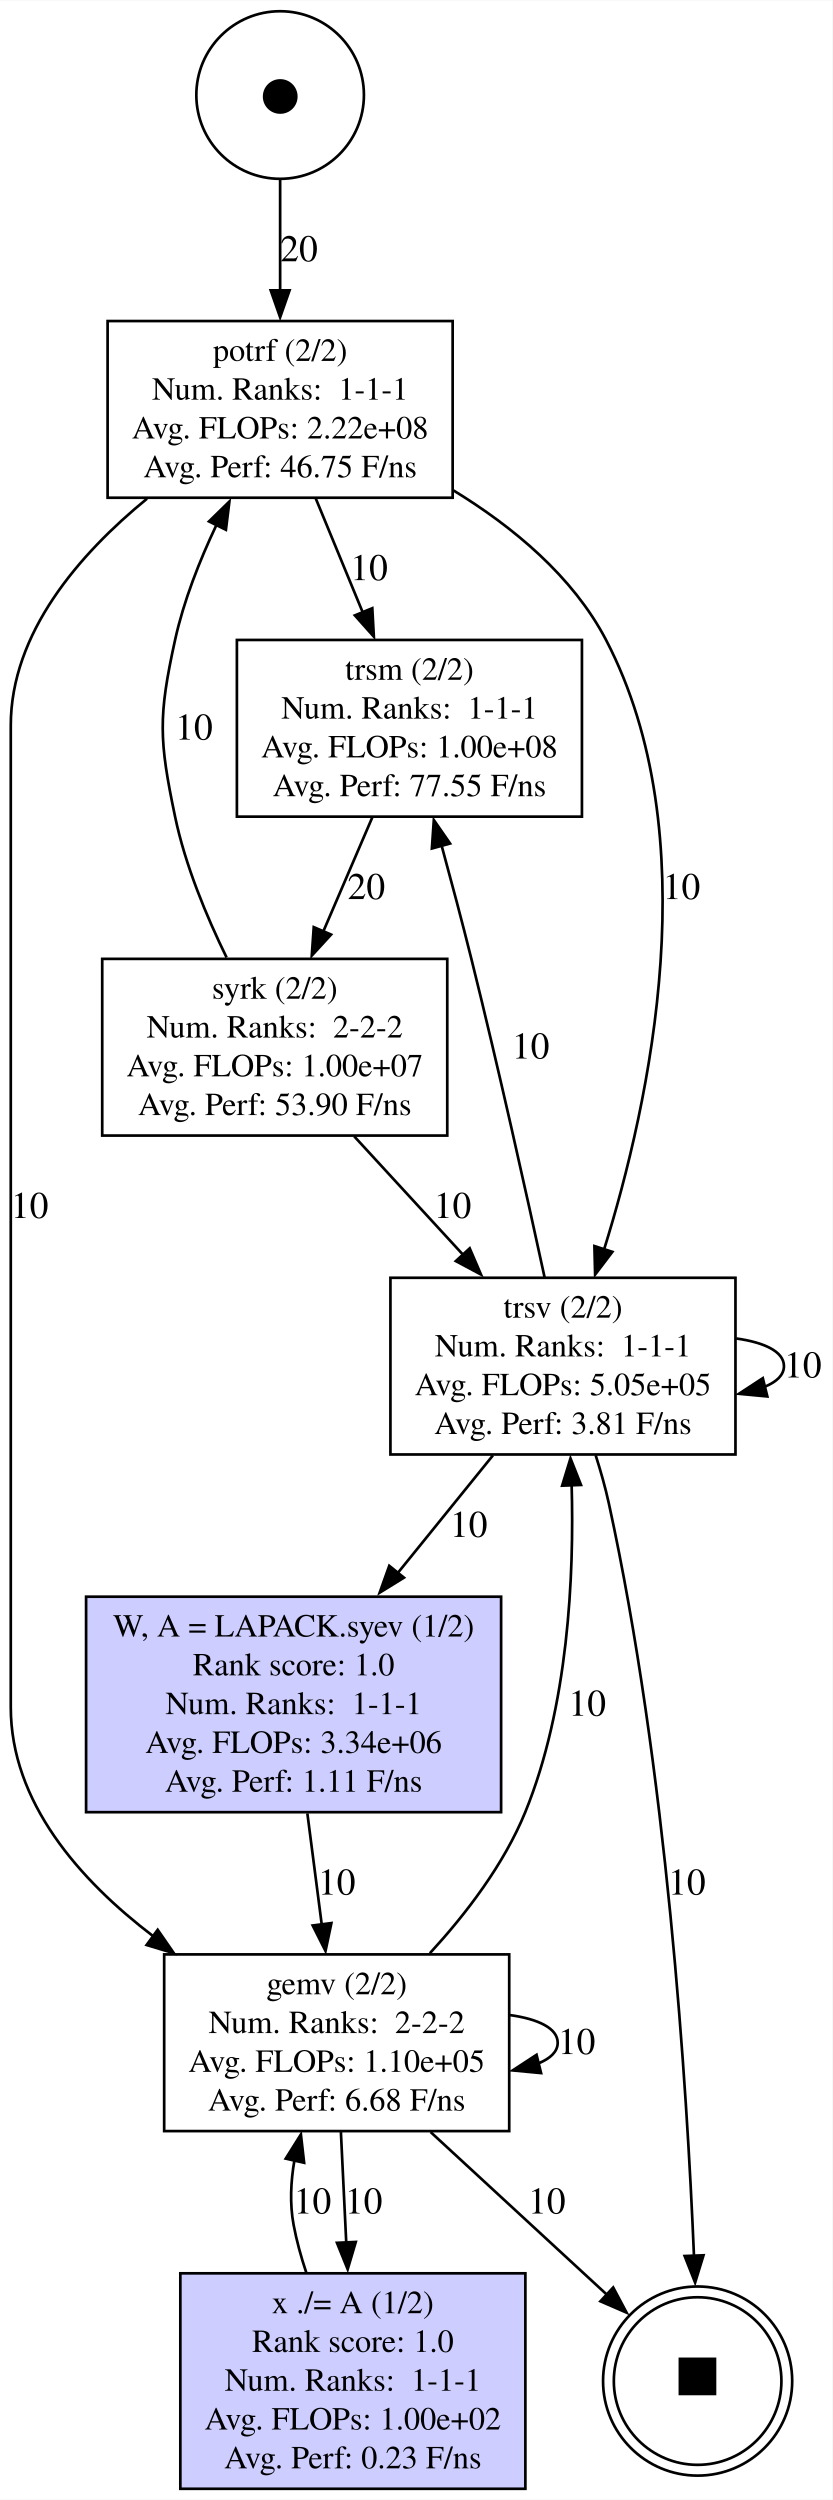
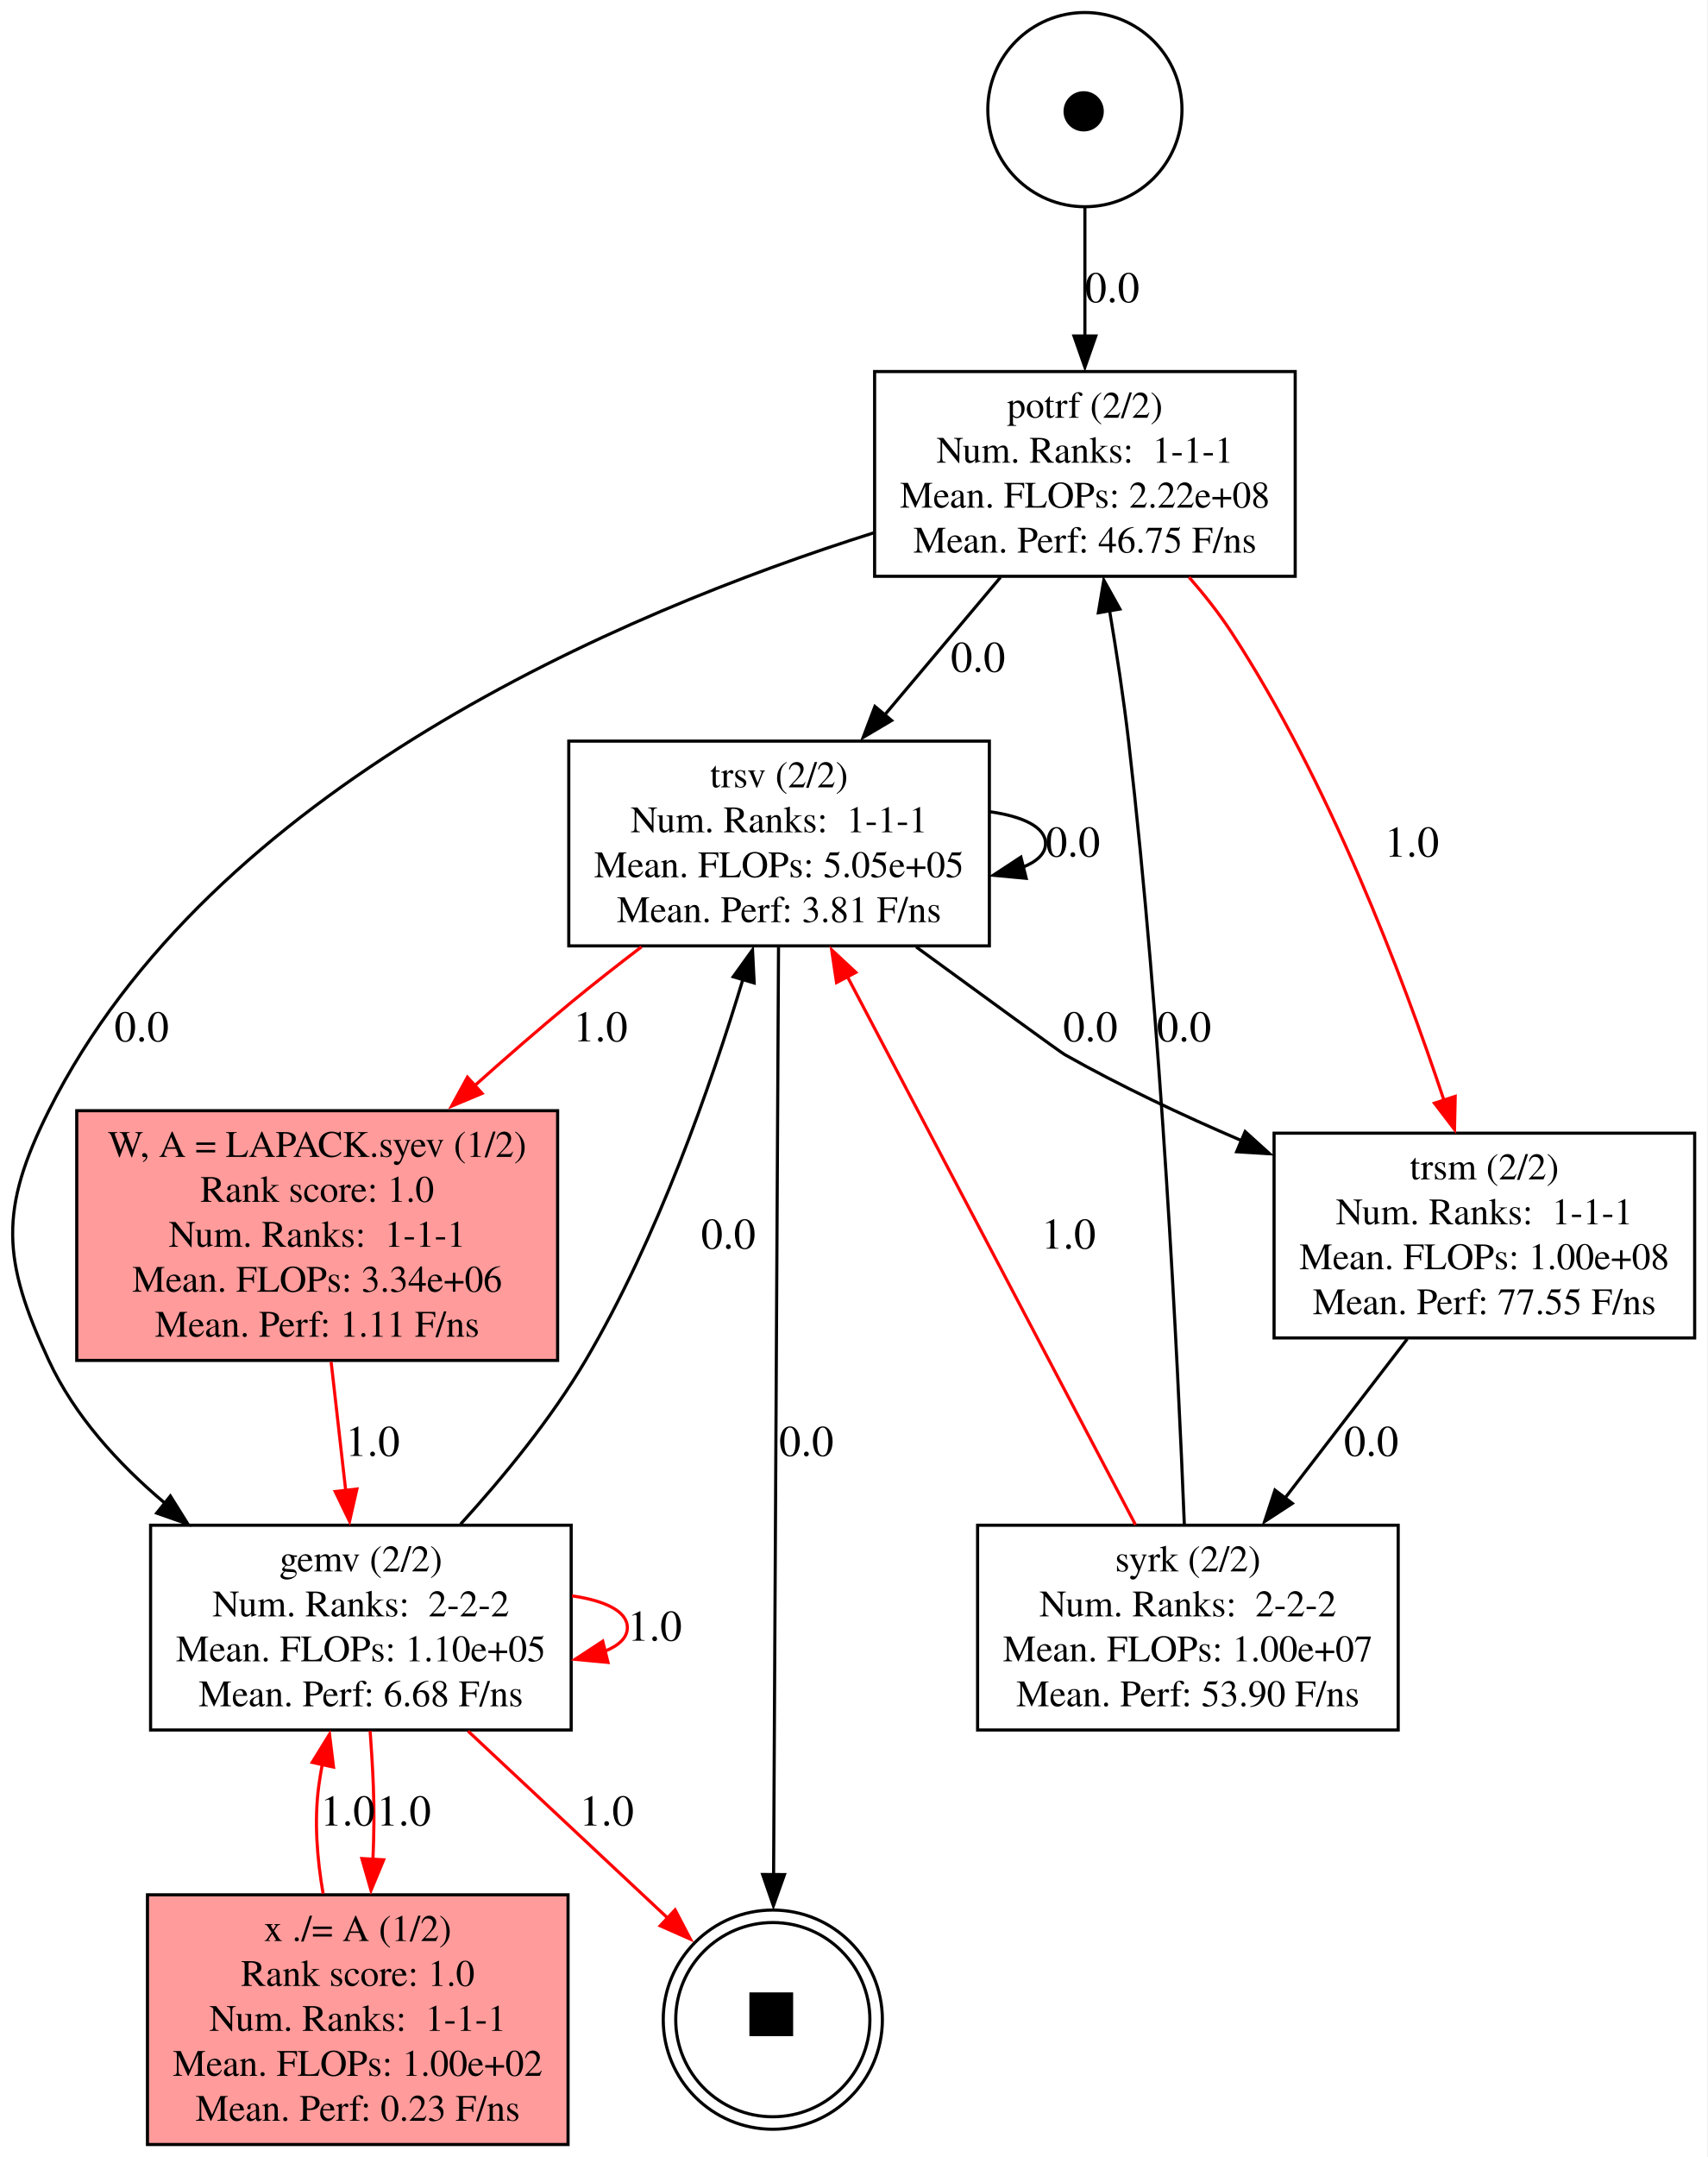
- <svg xmlns="http://www.w3.org/2000/svg" width="309pt" height="928pt" viewBox="0.00 0.00 309.05 927.83">
-   <g id="graph0" class="graph" transform="scale(1 1) rotate(0) translate(4 923.83)">
-     <polygon fill="white" stroke="none" points="-4,4 -4,-923.83 305.05,-923.83 305.05,4 -4,4" />
+ <svg xmlns="http://www.w3.org/2000/svg" width="547pt" height="691pt" viewBox="0.00 0.00 547.02 691.03">
+   <g id="graph0" class="graph" transform="scale(1 1) rotate(0) translate(4 687.03)">
+     <polygon fill="white" stroke="none" points="-4,4 -4,-687.03 543.02,-687.03 543.02,4 -4,4" />
    <g id="node1" class="node">
-       <ellipse fill="none" stroke="black" cx="100" cy="-888.71" rx="31.11" ry="31.11" />
-       <text text-anchor="middle" x="100" y="-879.71" font-family="Times,serif" font-size="30.00">●</text>
+       <ellipse fill="none" stroke="black" cx="343.63" cy="-651.91" rx="31.11" ry="31.11" />
+       <text text-anchor="start" x="332.38" y="-642.91" font-family="Times,serif" font-size="30.00">●</text>
+     </g>
+     <g id="node6" class="node">
+       <polygon fill="#ffffff" stroke="black" points="411.02,-568 276.25,-568 276.25,-502.4 411.02,-502.4 411.02,-568" />
+       <text text-anchor="middle" x="343.63" y="-553.2" font-family="Times,serif" font-size="12.00">potrf (2/2)</text>
+       <text text-anchor="middle" x="343.63" y="-538.8" font-family="Times,serif" font-size="12.00">Num. Ranks:  1-1-1</text>
+       <text text-anchor="middle" x="343.63" y="-524.4" font-family="Times,serif" font-size="12.00">Mean. FLOPs: 2.22e+08</text>
+       <text text-anchor="middle" x="343.63" y="-510" font-family="Times,serif" font-size="12.00">Mean. Perf: 46.75 F/ns</text>
+     </g>
+     <g id="edge2" class="edge">
+       <path fill="none" stroke="#000000" d="M343.63,-620.47C343.63,-607.8 343.63,-592.86 343.63,-579.1" />
+       <polygon fill="#000000" stroke="#000000" points="347.13,-579.39 343.63,-569.39 340.13,-579.39 347.13,-579.39" />
+       <text text-anchor="middle" x="352.38" y="-590.2" font-family="Times,serif" font-size="14.00">0.0</text>
    </g>
    <g id="node2" class="node">
-       <polygon fill="#ffffff" stroke="black" points="164.05,-804.8 35.95,-804.8 35.95,-739.2 164.05,-739.2 164.05,-804.8" />
-       <text text-anchor="middle" x="100" y="-790" font-family="Times,serif" font-size="12.00">potrf (2/2)</text>
-       <text text-anchor="middle" x="100" y="-775.6" font-family="Times,serif" font-size="12.00">Num. Ranks:  1-1-1</text>
-       <text text-anchor="middle" x="100" y="-761.2" font-family="Times,serif" font-size="12.00">Avg. FLOPs: 2.22e+08</text>
-       <text text-anchor="middle" x="100" y="-746.8" font-family="Times,serif" font-size="12.00">Avg. Perf: 46.75 F/ns</text>
+       <polygon fill="#ffffff" stroke="black" points="313.02,-449.6 178.25,-449.6 178.25,-384 313.02,-384 313.02,-449.6" />
+       <text text-anchor="middle" x="245.63" y="-434.8" font-family="Times,serif" font-size="12.00">trsv (2/2)</text>
+       <text text-anchor="middle" x="245.63" y="-420.4" font-family="Times,serif" font-size="12.00">Num. Ranks:  1-1-1</text>
+       <text text-anchor="middle" x="245.63" y="-406" font-family="Times,serif" font-size="12.00">Mean. FLOPs: 5.05e+05</text>
+       <text text-anchor="middle" x="245.63" y="-391.6" font-family="Times,serif" font-size="12.00">Mean. Perf: 3.81 F/ns</text>
+     </g>
+     <g id="edge8" class="edge">
+       <path fill="none" stroke="#000000" d="M313.27,-426.97C323.82,-425.45 331.02,-422.06 331.02,-416.8 331.02,-413.59 328.35,-411.08 323.87,-409.27" />
+       <polygon fill="#000000" stroke="#000000" points="324.82,-405.65 314.27,-406.63 323.13,-412.44 324.82,-405.65" />
+       <text text-anchor="middle" x="339.77" y="-412.6" font-family="Times,serif" font-size="14.00">0.0</text>
+     </g>
+     <g id="node5" class="node">
+       <polygon fill="#ff9b9b" stroke="black" points="174.68,-331.2 20.59,-331.2 20.59,-251.2 174.68,-251.2 174.68,-331.2" />
+       <text text-anchor="middle" x="97.63" y="-316.4" font-family="Times,serif" font-size="12.00">W, A = LAPACK.syev (1/2)</text>
+       <text text-anchor="middle" x="97.63" y="-302" font-family="Times,serif" font-size="12.00">Rank score: 1.0</text>
+       <text text-anchor="middle" x="97.63" y="-287.6" font-family="Times,serif" font-size="12.00">Num. Ranks:  1-1-1</text>
+       <text text-anchor="middle" x="97.63" y="-273.2" font-family="Times,serif" font-size="12.00">Mean. FLOPs: 3.34e+06</text>
+       <text text-anchor="middle" x="97.63" y="-258.8" font-family="Times,serif" font-size="12.00">Mean. Perf: 1.11 F/ns</text>
+     </g>
+     <g id="edge16" class="edge">
+       <path fill="none" stroke="#fe0000" d="M201.55,-383.69C193.98,-377.92 186.26,-371.87 179.13,-366 168.79,-357.47 157.99,-348.07 147.76,-338.92" />
+       <polygon fill="#fe0000" stroke="#fe0000" points="150.47,-336.74 140.7,-332.65 145.78,-341.94 150.47,-336.74" />
+       <text text-anchor="middle" x="188.38" y="-353.4" font-family="Times,serif" font-size="14.00">1.0</text>
+     </g>
+     <g id="node7" class="node">
+       <polygon fill="#ffffff" stroke="black" points="539.02,-324 404.25,-324 404.25,-258.4 539.02,-258.4 539.02,-324" />
+       <text text-anchor="middle" x="471.63" y="-309.2" font-family="Times,serif" font-size="12.00">trsm (2/2)</text>
+       <text text-anchor="middle" x="471.63" y="-294.8" font-family="Times,serif" font-size="12.00">Num. Ranks:  1-1-1</text>
+       <text text-anchor="middle" x="471.63" y="-280.4" font-family="Times,serif" font-size="12.00">Mean. FLOPs: 1.00e+08</text>
+       <text text-anchor="middle" x="471.63" y="-266" font-family="Times,serif" font-size="12.00">Mean. Perf: 77.55 F/ns</text>
+     </g>
+     <g id="edge4" class="edge">
+       <path fill="none" stroke="#000000" d="M289.57,-383.66C312.35,-367.02 335.75,-349.98 337.13,-349.2 354.91,-339.14 374.81,-329.77 393.74,-321.65" />
+       <polygon fill="#000000" stroke="#000000" points="394.98,-324.5 402.83,-317.4 392.26,-318.05 394.98,-324.5" />
+       <text text-anchor="middle" x="345.38" y="-353.4" font-family="Times,serif" font-size="14.00">0.0</text>
+     </g>
+     <g id="node9" class="node">
+       <ellipse fill="none" stroke="black" cx="243.63" cy="-40" rx="31.11" ry="31.11" />
+       <ellipse fill="none" stroke="black" cx="243.63" cy="-40" rx="35.11" ry="35.11" />
+       <text text-anchor="start" x="232.38" y="-31" font-family="Times,serif" font-size="30.00">■</text>
+     </g>
+     <g id="edge10" class="edge">
+       <path fill="none" stroke="#000000" d="M245.46,-383.52C245.11,-316.67 244.29,-162.93 243.88,-86.23" />
+       <polygon fill="#000000" stroke="#000000" points="247.37,-86.48 243.82,-76.5 240.37,-86.51 247.37,-86.48" />
+       <text text-anchor="middle" x="254.38" y="-220.6" font-family="Times,serif" font-size="14.00">0.0</text>
+     </g>
+     <g id="node3" class="node">
+       <polygon fill="#ffffff" stroke="black" points="444.02,-198.4 309.25,-198.4 309.25,-132.8 444.02,-132.8 444.02,-198.4" />
+       <text text-anchor="middle" x="376.63" y="-183.6" font-family="Times,serif" font-size="12.00">syrk (2/2)</text>
+       <text text-anchor="middle" x="376.63" y="-169.2" font-family="Times,serif" font-size="12.00">Num. Ranks:  2-2-2</text>
+       <text text-anchor="middle" x="376.63" y="-154.8" font-family="Times,serif" font-size="12.00">Mean. FLOPs: 1.00e+07</text>
+       <text text-anchor="middle" x="376.63" y="-140.4" font-family="Times,serif" font-size="12.00">Mean. Perf: 53.90 F/ns</text>
+     </g>
+     <g id="edge12" class="edge">
+       <path fill="none" stroke="#fe0000" d="M359.84,-198.55C336.3,-243.34 293.45,-324.85 267.46,-374.29" />
+       <polygon fill="#fe0000" stroke="#fe0000" points="264.05,-372.25 262.49,-382.73 270.24,-375.51 264.05,-372.25" />
+       <text text-anchor="middle" x="338.38" y="-287" font-family="Times,serif" font-size="14.00">1.0</text>
+     </g>
+     <g id="edge9" class="edge">
+       <path fill="none" stroke="#000000" d="M375.5,-198.52C373.41,-251.03 368.16,-358.86 357.63,-449.6 356.05,-463.23 353.79,-478.02 351.55,-491.36" />
+       <polygon fill="#000000" stroke="#000000" points="347.94,-490.72 349.69,-501.17 354.84,-491.91 347.94,-490.72" />
+       <text text-anchor="middle" x="375.38" y="-353.4" font-family="Times,serif" font-size="14.00">0.0</text>
+     </g>
+     <g id="node4" class="node">
+       <polygon fill="#ffffff" stroke="black" points="179.02,-198.4 44.25,-198.4 44.25,-132.8 179.02,-132.8 179.02,-198.4" />
+       <text text-anchor="middle" x="111.63" y="-183.6" font-family="Times,serif" font-size="12.00">gemv (2/2)</text>
+       <text text-anchor="middle" x="111.63" y="-169.2" font-family="Times,serif" font-size="12.00">Num. Ranks:  2-2-2</text>
+       <text text-anchor="middle" x="111.63" y="-154.8" font-family="Times,serif" font-size="12.00">Mean. FLOPs: 1.10e+05</text>
+       <text text-anchor="middle" x="111.63" y="-140.4" font-family="Times,serif" font-size="12.00">Mean. Perf: 6.68 F/ns</text>
+     </g>
+     <g id="edge3" class="edge">
+       <path fill="none" stroke="#000000" d="M143.57,-198.73C157.24,-213.74 172.57,-232.43 183.63,-251.2 206.61,-290.18 223.76,-339.18 234.13,-373.54" />
+       <polygon fill="#000000" stroke="#000000" points="230.94,-374.11 237.13,-382.71 237.66,-372.12 230.94,-374.11" />
+       <text text-anchor="middle" x="229.38" y="-287" font-family="Times,serif" font-size="14.00">0.0</text>
+     </g>
+     <g id="edge13" class="edge">
+       <path fill="none" stroke="#fe0000" d="M179.27,-175.77C189.82,-174.25 197.02,-170.86 197.02,-165.6 197.02,-162.39 194.35,-159.88 189.87,-158.07" />
+       <polygon fill="#fe0000" stroke="#fe0000" points="190.82,-154.45 180.27,-155.43 189.13,-161.24 190.82,-154.45" />
+       <text text-anchor="middle" x="205.77" y="-161.4" font-family="Times,serif" font-size="14.00">1.0</text>
+     </g>
+     <g id="node8" class="node">
+       <polygon fill="#ff9b9b" stroke="black" points="178.02,-80 43.25,-80 43.25,0 178.02,0 178.02,-80" />
+       <text text-anchor="middle" x="110.63" y="-65.2" font-family="Times,serif" font-size="12.00">x ./= A (1/2)</text>
+       <text text-anchor="middle" x="110.63" y="-50.8" font-family="Times,serif" font-size="12.00">Rank score: 1.0</text>
+       <text text-anchor="middle" x="110.63" y="-36.4" font-family="Times,serif" font-size="12.00">Num. Ranks:  1-1-1</text>
+       <text text-anchor="middle" x="110.63" y="-22" font-family="Times,serif" font-size="12.00">Mean. FLOPs: 1.00e+02</text>
+       <text text-anchor="middle" x="110.63" y="-7.6" font-family="Times,serif" font-size="12.00">Mean. Perf: 0.23 F/ns</text>
+     </g>
+     <g id="edge6" class="edge">
+       <path fill="none" stroke="#fe0000" d="M114.6,-132.48C115.03,-126.6 115.41,-120.52 115.63,-114.8 115.94,-107.21 115.84,-99.19 115.5,-91.34" />
+       <polygon fill="#fe0000" stroke="#fe0000" points="118.94,-91.21 114.88,-81.43 111.95,-91.61 118.94,-91.21" />
+       <text text-anchor="middle" x="125.38" y="-102.2" font-family="Times,serif" font-size="14.00">1.0</text>
+     </g>
+     <g id="edge15" class="edge">
+       <path fill="none" stroke="#fe0000" d="M145.97,-132.45C165.84,-113.84 190.74,-90.53 210.42,-72.1" />
+       <polygon fill="#fe0000" stroke="#fe0000" points="212.32,-75.18 217.23,-65.79 207.54,-70.07 212.32,-75.18" />
+       <text text-anchor="middle" x="190.38" y="-102.2" font-family="Times,serif" font-size="14.00">1.0</text>
+     </g>
+     <g id="edge7" class="edge">
+       <path fill="none" stroke="#fe0000" d="M102.1,-250.75C103.59,-237.62 105.26,-222.92 106.77,-209.54" />
+       <polygon fill="#fe0000" stroke="#fe0000" points="110.36,-209.99 108,-199.66 103.4,-209.2 110.36,-209.99" />
+       <text text-anchor="middle" x="115.38" y="-220.6" font-family="Times,serif" font-size="14.00">1.0</text>
+     </g>
+     <g id="edge17" class="edge">
+       <path fill="none" stroke="#000000" d="M316.6,-502.09C305.14,-488.47 291.65,-472.46 279.54,-458.07" />
+       <polygon fill="#000000" stroke="#000000" points="281.7,-456.21 272.59,-450.81 276.35,-460.71 281.7,-456.21" />
+       <text text-anchor="middle" x="309.38" y="-471.8" font-family="Times,serif" font-size="14.00">0.0</text>
+     </g>
+     <g id="edge14" class="edge">
+       <path fill="none" stroke="#000000" d="M275.94,-516.32C194.86,-490.71 63.47,-434.82 11.63,-331.2 -4.27,-299.4 -3.33,-283.45 11.63,-251.2 19.87,-233.45 33.87,-218.07 48.83,-205.47" />
+       <polygon fill="#000000" stroke="#000000" points="50.59,-207.75 56.21,-198.77 46.21,-202.28 50.59,-207.75" />
+       <text text-anchor="middle" x="41.38" y="-353.4" font-family="Times,serif" font-size="14.00">0.0</text>
+     </g>
+     <g id="edge11" class="edge">
+       <path fill="none" stroke="#fe0000" d="M377.01,-502.11C381.93,-496.48 386.67,-490.48 390.63,-484.4 421.76,-436.64 445.24,-374.94 458.7,-334.5" />
+       <polygon fill="#fe0000" stroke="#fe0000" points="462.29,-335.79 462.07,-325.19 455.64,-333.61 462.29,-335.79" />
+       <text text-anchor="middle" x="448.38" y="-412.6" font-family="Times,serif" font-size="14.00">1.0</text>
+     </g>
+     <g id="edge5" class="edge">
+       <path fill="none" stroke="#000000" d="M446.92,-258.05C434.94,-242.46 420.42,-223.56 407.69,-207.01" />
+       <polygon fill="#000000" stroke="#000000" points="410.09,-205.39 401.22,-199.59 404.54,-209.65 410.09,-205.39" />
+       <text text-anchor="middle" x="435.38" y="-220.6" font-family="Times,serif" font-size="14.00">0.0</text>
    </g>
    <g id="edge1" class="edge">
-       <path fill="none" stroke="#000000" d="M100,-857.27C100,-844.6 100,-829.66 100,-815.9" />
-       <polygon fill="#000000" stroke="#000000" points="103.5,-816.19 100,-806.19 96.5,-816.19 103.5,-816.19" />
-       <text text-anchor="middle" x="107" y="-827" font-family="Times,serif" font-size="14.00">20</text>
-     </g>
-     <g id="node3" class="node">
-       <polygon fill="#ffffff" stroke="black" points="212.05,-686.4 83.95,-686.4 83.95,-620.8 212.05,-620.8 212.05,-686.4" />
-       <text text-anchor="middle" x="148" y="-671.6" font-family="Times,serif" font-size="12.00">trsm (2/2)</text>
-       <text text-anchor="middle" x="148" y="-657.2" font-family="Times,serif" font-size="12.00">Num. Ranks:  1-1-1</text>
-       <text text-anchor="middle" x="148" y="-642.8" font-family="Times,serif" font-size="12.00">Avg. FLOPs: 1.00e+08</text>
-       <text text-anchor="middle" x="148" y="-628.4" font-family="Times,serif" font-size="12.00">Avg. Perf: 77.55 F/ns</text>
-     </g>
-     <g id="edge9" class="edge">
-       <path fill="none" stroke="#000000" d="M113.24,-738.89C118.65,-725.78 124.97,-710.45 130.73,-696.49" />
-       <polygon fill="#000000" stroke="#000000" points="134.22,-698.19 134.8,-687.61 127.75,-695.52 134.22,-698.19" />
-       <text text-anchor="middle" x="133" y="-708.6" font-family="Times,serif" font-size="14.00">10</text>
-     </g>
-     <g id="node6" class="node">
-       <polygon fill="#ffffff" stroke="black" points="185.05,-198.4 56.95,-198.4 56.95,-132.8 185.05,-132.8 185.05,-198.4" />
-       <text text-anchor="middle" x="121" y="-183.6" font-family="Times,serif" font-size="12.00">gemv (2/2)</text>
-       <text text-anchor="middle" x="121" y="-169.2" font-family="Times,serif" font-size="12.00">Num. Ranks:  2-2-2</text>
-       <text text-anchor="middle" x="121" y="-154.8" font-family="Times,serif" font-size="12.00">Avg. FLOPs: 1.10e+05</text>
-       <text text-anchor="middle" x="121" y="-140.4" font-family="Times,serif" font-size="12.00">Avg. Perf: 6.68 F/ns</text>
-     </g>
-     <g id="edge6" class="edge">
-       <path fill="none" stroke="#000000" d="M50.59,-738.86C25.39,-718.26 0,-688.97 0,-654.6 0,-654.6 0,-654.6 0,-290.2 0,-254.96 25.43,-226.05 52.97,-205.08" />
-       <polygon fill="#000000" stroke="#000000" points="54.54,-207.54 60.56,-198.83 50.42,-201.88 54.54,-207.54" />
-       <text text-anchor="middle" x="7" y="-471.8" font-family="Times,serif" font-size="14.00">10</text>
-     </g>
-     <g id="node8" class="node">
-       <polygon fill="#ffffff" stroke="black" points="269.05,-449.6 140.95,-449.6 140.95,-384 269.05,-384 269.05,-449.6" />
-       <text text-anchor="middle" x="205" y="-434.8" font-family="Times,serif" font-size="12.00">trsv (2/2)</text>
-       <text text-anchor="middle" x="205" y="-420.4" font-family="Times,serif" font-size="12.00">Num. Ranks:  1-1-1</text>
-       <text text-anchor="middle" x="205" y="-406" font-family="Times,serif" font-size="12.00">Avg. FLOPs: 5.05e+05</text>
-       <text text-anchor="middle" x="205" y="-391.6" font-family="Times,serif" font-size="12.00">Avg. Perf: 3.81 F/ns</text>
-     </g>
-     <g id="edge2" class="edge">
-       <path fill="none" stroke="#000000" d="M164.29,-741.95C186.4,-728.44 208.68,-710.04 221,-686.4 258.72,-614.01 237.49,-515.3 220.21,-459.93" />
-       <polygon fill="#000000" stroke="#000000" points="223.34,-459.22 216.94,-450.78 216.68,-461.37 223.34,-459.22" />
-       <text text-anchor="middle" x="249" y="-590.2" font-family="Times,serif" font-size="14.00">10</text>
-     </g>
-     <g id="node5" class="node">
-       <polygon fill="#ffffff" stroke="black" points="162.05,-568 33.95,-568 33.95,-502.4 162.05,-502.4 162.05,-568" />
-       <text text-anchor="middle" x="98" y="-553.2" font-family="Times,serif" font-size="12.00">syrk (2/2)</text>
-       <text text-anchor="middle" x="98" y="-538.8" font-family="Times,serif" font-size="12.00">Num. Ranks:  2-2-2</text>
-       <text text-anchor="middle" x="98" y="-524.4" font-family="Times,serif" font-size="12.00">Avg. FLOPs: 1.00e+07</text>
-       <text text-anchor="middle" x="98" y="-510" font-family="Times,serif" font-size="12.00">Avg. Perf: 53.90 F/ns</text>
-     </g>
-     <g id="edge4" class="edge">
-       <path fill="none" stroke="#000000" d="M134.2,-620.49C128.58,-607.38 121.99,-592.05 115.99,-578.09" />
-       <polygon fill="#000000" stroke="#000000" points="118.91,-577.02 111.75,-569.21 112.48,-579.78 118.91,-577.02" />
-       <text text-anchor="middle" x="132" y="-590.2" font-family="Times,serif" font-size="14.00">20</text>
-     </g>
-     <g id="node4" class="node">
-       <polygon fill="#cdcdff" stroke="black" points="191.05,-80 62.95,-80 62.95,0 191.05,0 191.05,-80" />
-       <text text-anchor="middle" x="127" y="-65.2" font-family="Times,serif" font-size="12.00">x ./= A (1/2)</text>
-       <text text-anchor="middle" x="127" y="-50.8" font-family="Times,serif" font-size="12.00">Rank score: 1.0</text>
-       <text text-anchor="middle" x="127" y="-36.4" font-family="Times,serif" font-size="12.00">Num. Ranks:  1-1-1</text>
-       <text text-anchor="middle" x="127" y="-22" font-family="Times,serif" font-size="12.00">Avg. FLOPs: 1.00e+02</text>
-       <text text-anchor="middle" x="127" y="-7.6" font-family="Times,serif" font-size="12.00">Avg. Perf: 0.23 F/ns</text>
-     </g>
-     <g id="edge15" class="edge">
-       <path fill="none" stroke="#000000" d="M109.69,-80.32C107.75,-86.15 106.09,-92.16 105,-98 103.55,-105.8 103.94,-114.05 105.31,-121.99" />
-       <polygon fill="#000000" stroke="#000000" points="102.08,-122.58 107.71,-131.56 108.91,-121.04 102.08,-122.58" />
-       <text text-anchor="middle" x="112" y="-102.2" font-family="Times,serif" font-size="14.00">10</text>
-     </g>
-     <g id="edge5" class="edge">
-       <path fill="none" stroke="#000000" d="M80.13,-568.5C72.62,-583.85 64.77,-602.75 61,-620.8 55.03,-649.34 54.75,-657.92 61,-686.4 64.18,-700.88 70.08,-715.83 76.34,-729.06" />
-       <polygon fill="#000000" stroke="#000000" points="73.59,-730.4 81.17,-737.81 79.87,-727.3 73.59,-730.4" />
-       <text text-anchor="middle" x="68" y="-649.4" font-family="Times,serif" font-size="14.00">10</text>
-     </g>
-     <g id="edge10" class="edge">
-       <path fill="none" stroke="#000000" d="M127.52,-502.09C140.15,-488.34 155.03,-472.16 168.36,-457.66" />
-       <polygon fill="#000000" stroke="#000000" points="170.38,-460.54 174.57,-450.81 165.23,-455.8 170.38,-460.54" />
-       <text text-anchor="middle" x="164" y="-471.8" font-family="Times,serif" font-size="14.00">10</text>
-     </g>
-     <g id="edge14" class="edge">
-       <path fill="none" stroke="#000000" d="M122.56,-132.45C123.17,-119.92 123.88,-105.26 124.55,-91.39" />
-       <polygon fill="#000000" stroke="#000000" points="128.09,-91.65 125.08,-81.5 121.1,-91.32 128.09,-91.65" />
-       <text text-anchor="middle" x="131" y="-102.2" font-family="Times,serif" font-size="14.00">10</text>
-     </g>
-     <g id="edge13" class="edge">
-       <path fill="none" stroke="#000000" d="M185.33,-175.87C195.83,-174.4 203.05,-170.98 203.05,-165.6 203.05,-162.32 200.37,-159.77 195.9,-157.95" />
-       <polygon fill="#000000" stroke="#000000" points="196.88,-154.34 186.33,-155.33 195.2,-161.13 196.88,-154.34" />
-       <text text-anchor="middle" x="210.05" y="-161.4" font-family="Times,serif" font-size="14.00">10</text>
-     </g>
-     <g id="edge7" class="edge">
-       <path fill="none" stroke="#000000" d="M155.59,-198.82C169.03,-213.44 183.07,-231.79 191,-251.2 206.96,-290.25 209.2,-338.76 208.22,-372.97" />
-       <polygon fill="#000000" stroke="#000000" points="204.7,-372.42 207.8,-382.55 211.7,-372.69 204.7,-372.42" />
-       <text text-anchor="middle" x="214" y="-287" font-family="Times,serif" font-size="14.00">10</text>
-     </g>
-     <g id="node9" class="node">
-       <ellipse fill="none" stroke="black" cx="255" cy="-40" rx="31.11" ry="31.11" />
-       <ellipse fill="none" stroke="black" cx="255" cy="-40" rx="35.11" ry="35.11" />
-       <text text-anchor="middle" x="255" y="-31" font-family="Times,serif" font-size="30.00">■</text>
-     </g>
-     <g id="edge17" class="edge">
-       <path fill="none" stroke="#000000" d="M155.86,-132.45C176.17,-113.71 201.64,-90.22 221.68,-71.73" />
-       <polygon fill="#000000" stroke="#000000" points="223.65,-74.75 228.63,-65.4 218.91,-69.61 223.65,-74.75" />
-       <text text-anchor="middle" x="199" y="-102.2" font-family="Times,serif" font-size="14.00">10</text>
-     </g>
-     <g id="node7" class="node">
-       <polygon fill="#cdcdff" stroke="black" points="182.04,-331.2 27.96,-331.2 27.96,-251.2 182.04,-251.2 182.04,-331.2" />
-       <text text-anchor="middle" x="105" y="-316.4" font-family="Times,serif" font-size="12.00">W, A = LAPACK.syev (1/2)</text>
-       <text text-anchor="middle" x="105" y="-302" font-family="Times,serif" font-size="12.00">Rank score: 1.0</text>
-       <text text-anchor="middle" x="105" y="-287.6" font-family="Times,serif" font-size="12.00">Num. Ranks:  1-1-1</text>
-       <text text-anchor="middle" x="105" y="-273.2" font-family="Times,serif" font-size="12.00">Avg. FLOPs: 3.34e+06</text>
-       <text text-anchor="middle" x="105" y="-258.8" font-family="Times,serif" font-size="12.00">Avg. Perf: 1.11 F/ns</text>
-     </g>
-     <g id="edge12" class="edge">
-       <path fill="none" stroke="#000000" d="M110.11,-250.75C111.81,-237.62 113.71,-222.92 115.44,-209.54" />
-       <polygon fill="#000000" stroke="#000000" points="119.04,-210.03 116.85,-199.66 112.09,-209.13 119.04,-210.03" />
-       <text text-anchor="middle" x="121" y="-220.6" font-family="Times,serif" font-size="14.00">10</text>
-     </g>
-     <g id="edge3" class="edge">
-       <path fill="none" stroke="#000000" d="M198.17,-449.83C191.57,-480.3 181.11,-527.4 171,-568 167.58,-581.75 163.6,-596.69 159.93,-610.14" />
-       <polygon fill="#000000" stroke="#000000" points="156.34,-608.98 157.06,-619.55 163.09,-610.83 156.34,-608.98" />
-       <text text-anchor="middle" x="193" y="-531" font-family="Times,serif" font-size="14.00">10</text>
-     </g>
-     <g id="edge11" class="edge">
-       <path fill="none" stroke="#000000" d="M178.99,-383.65C168.25,-370.37 155.57,-354.71 143.78,-340.13" />
-       <polygon fill="#000000" stroke="#000000" points="145.97,-338.27 136.96,-332.7 140.52,-342.67 145.97,-338.27" />
-       <text text-anchor="middle" x="170" y="-353.4" font-family="Times,serif" font-size="14.00">10</text>
-     </g>
-     <g id="edge8" class="edge">
-       <path fill="none" stroke="#000000" d="M269.33,-427.07C279.83,-425.6 287.05,-422.18 287.05,-416.8 287.05,-413.52 284.37,-410.97 279.9,-409.15" />
-       <polygon fill="#000000" stroke="#000000" points="280.88,-405.54 270.33,-406.53 279.2,-412.33 280.88,-405.54" />
-       <text text-anchor="middle" x="294.05" y="-412.6" font-family="Times,serif" font-size="14.00">10</text>
-     </g>
-     <g id="edge16" class="edge">
-       <path fill="none" stroke="#000000" d="M217.15,-383.69C219.01,-377.87 220.73,-371.8 222,-366 243.47,-267.73 251.03,-149.64 253.65,-86.35" />
-       <polygon fill="#000000" stroke="#000000" points="257.18,-86.69 254.07,-76.56 250.18,-86.42 257.18,-86.69" />
-       <text text-anchor="middle" x="251" y="-220.6" font-family="Times,serif" font-size="14.00">10</text>
+       <path fill="none" stroke="#fe0000" d="M99.53,-80.37C97.61,-91.48 96.64,-103.59 98.13,-114.8 98.45,-117.14 98.84,-119.54 99.29,-121.94" />
+       <polygon fill="#fe0000" stroke="#fe0000" points="96.03,-122.42 101.59,-131.44 102.87,-120.92 96.03,-122.42" />
+       <text text-anchor="middle" x="107.38" y="-102.2" font-family="Times,serif" font-size="14.00">1.0</text>
    </g>
  </g>
</svg>
